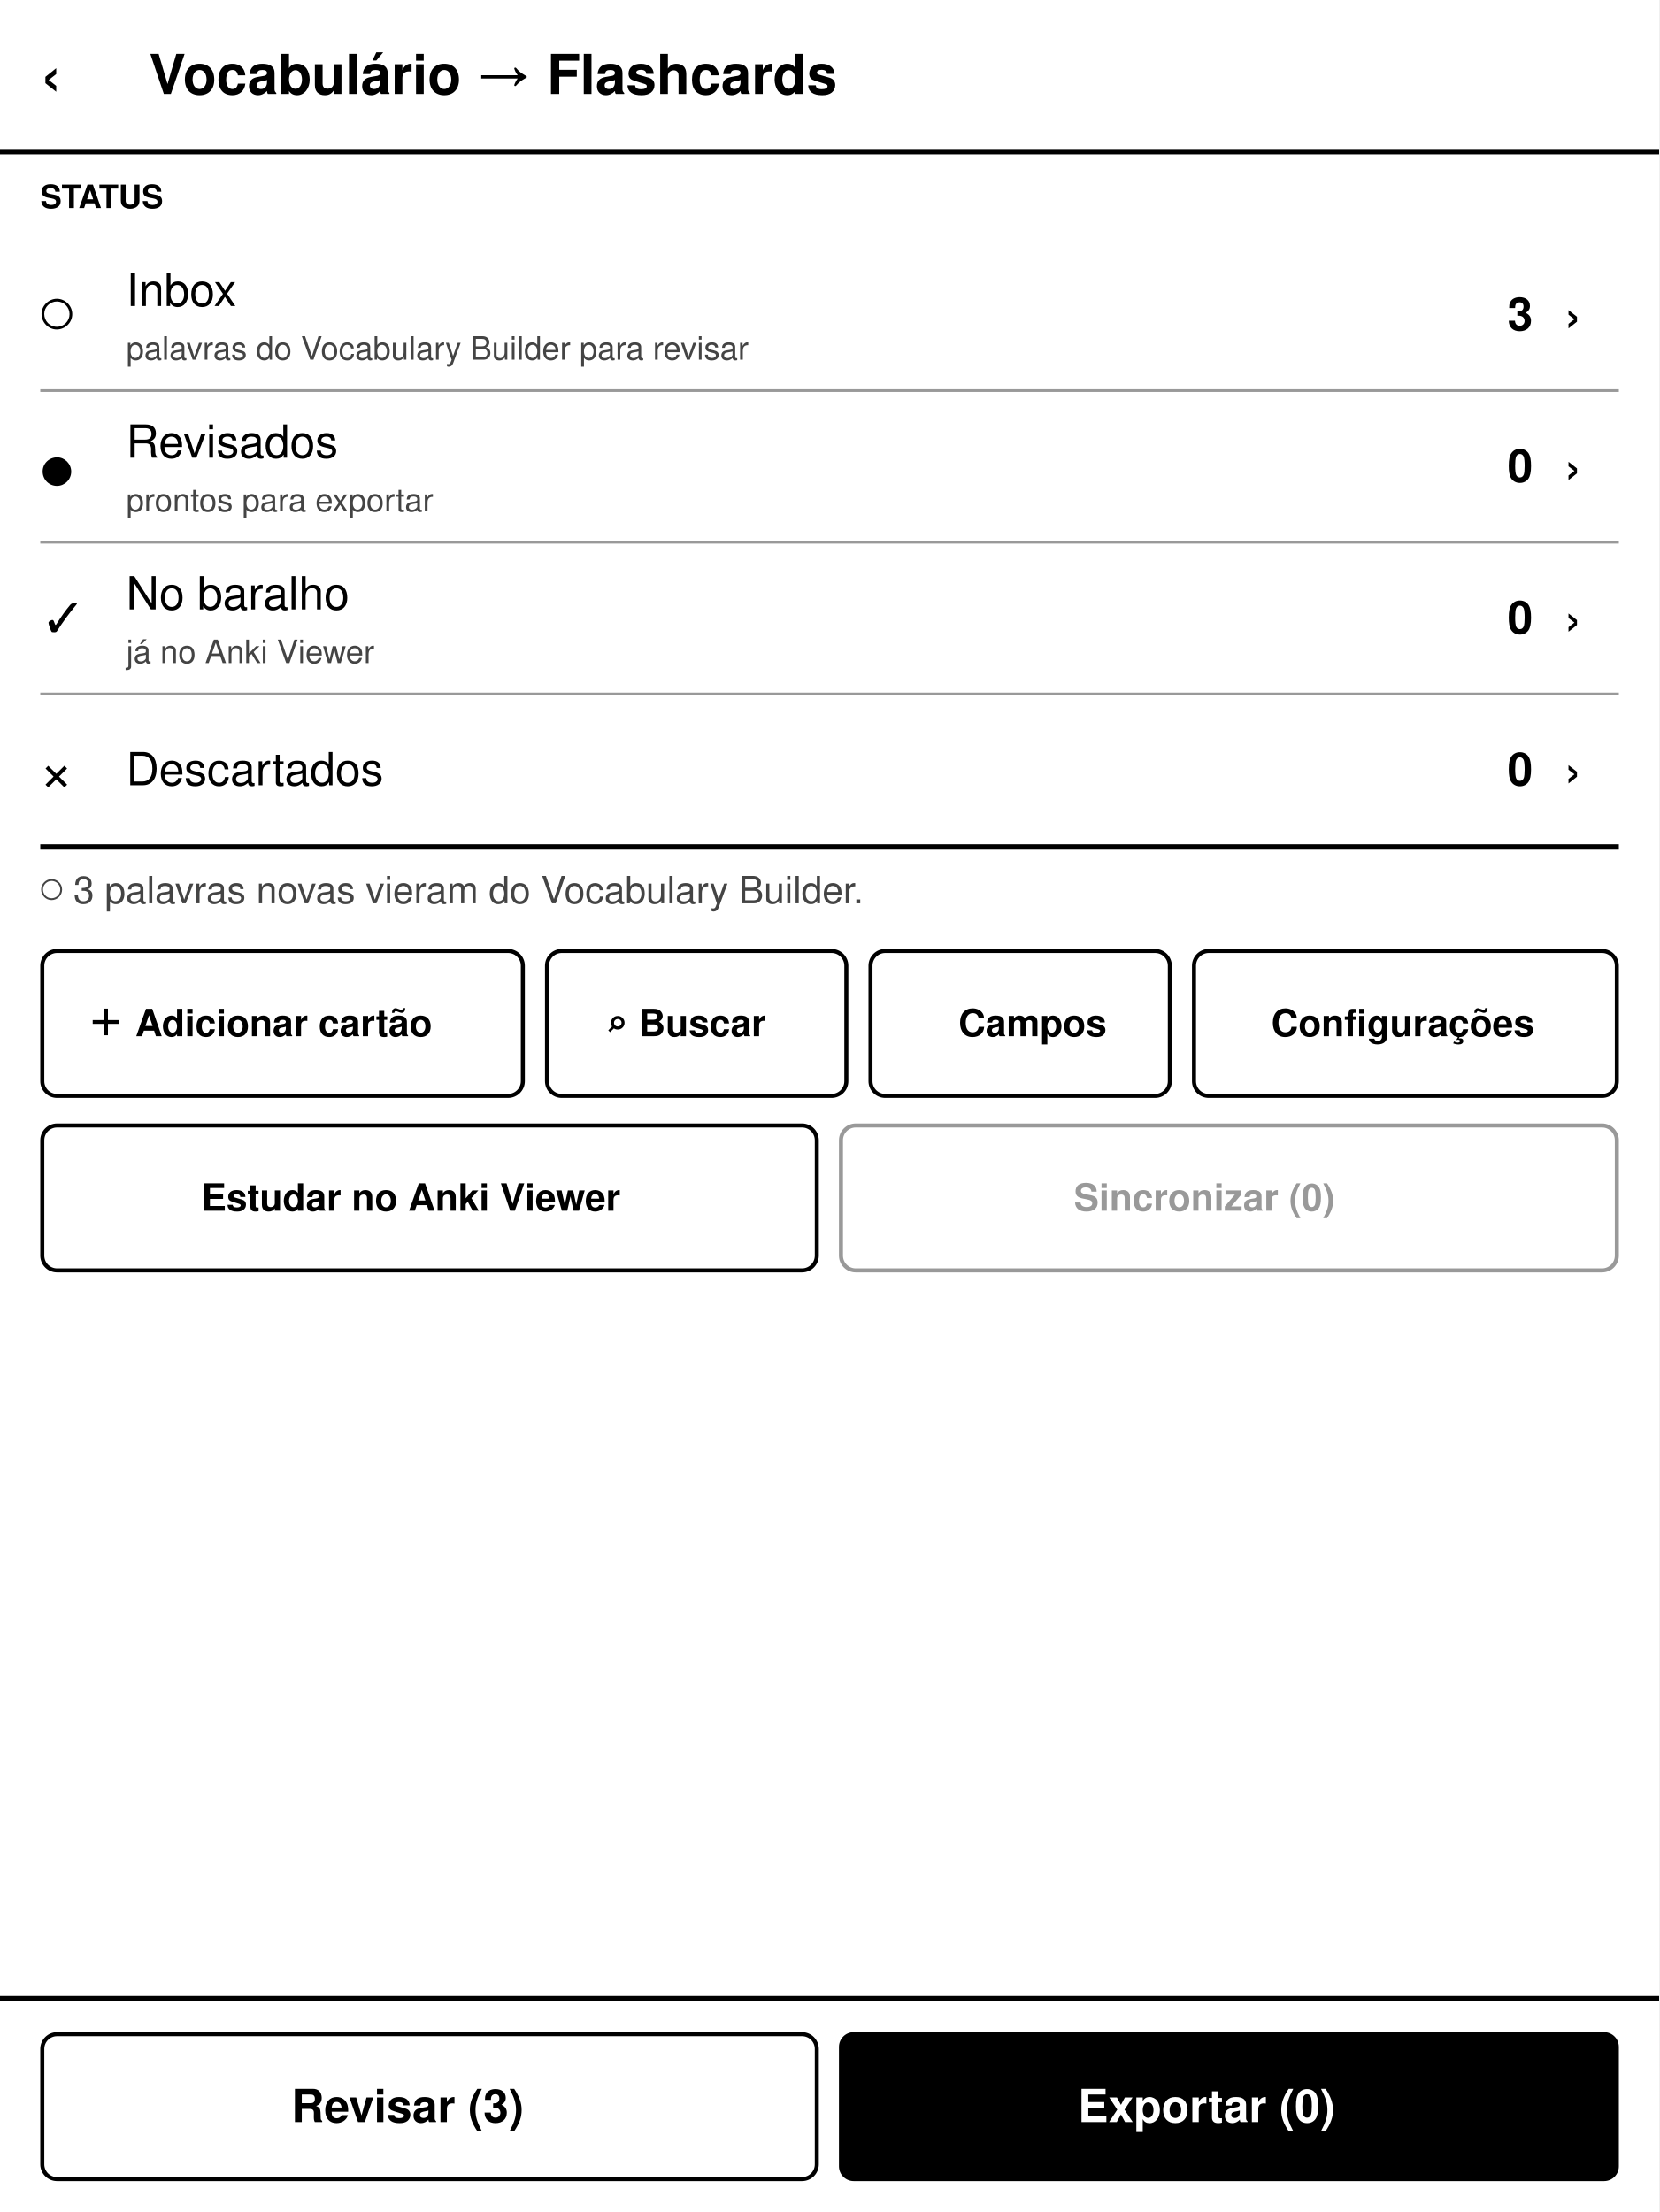
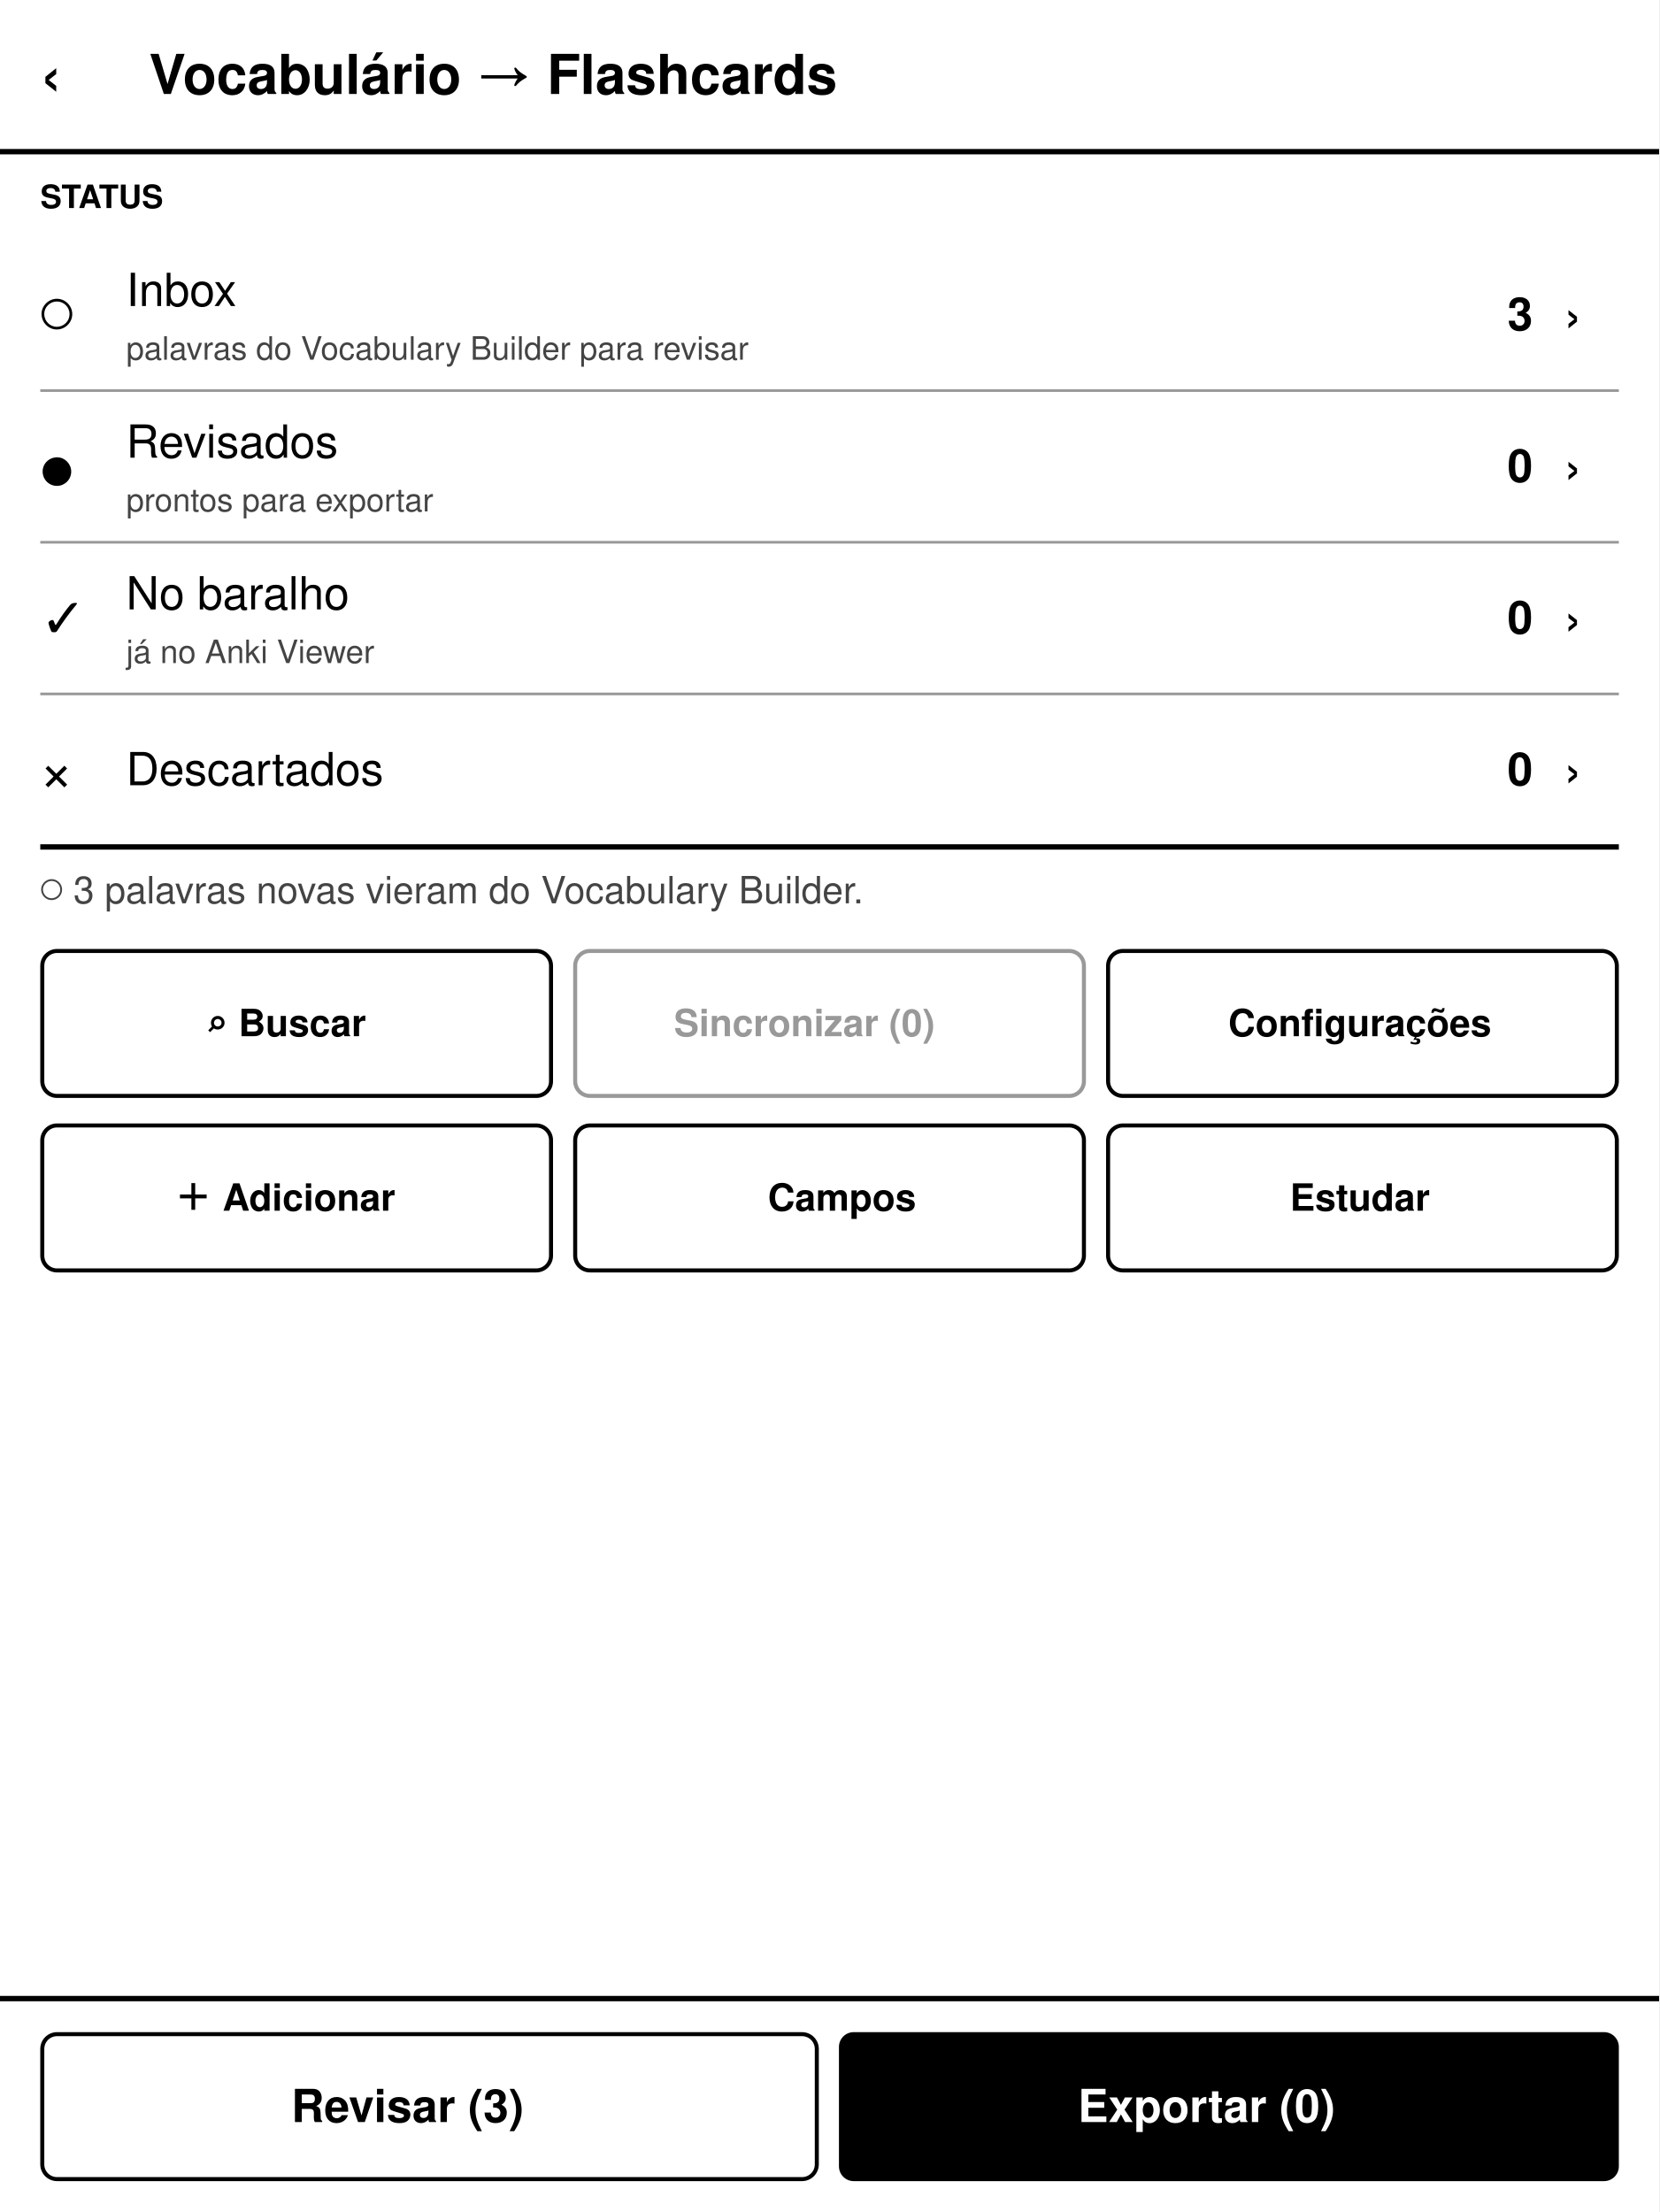
<svg xmlns="http://www.w3.org/2000/svg" width="1236" height="1648" viewBox="0 0 1236 1648" style="background:#fff">
  <rect x="0" y="0" width="1236" height="1648" rx="0" fill="#ffffff" />
  <text x="29" y="74" style="font-family:Helvetica, Arial, sans-serif;font-size:53px" fill="#000000">‹</text>
  <text x="111" y="70" style="font-family:Helvetica, Arial, sans-serif;font-weight:600;font-size:41px" fill="#000000">Vocabulário → Flashcards</text>
  <rect x="0" y="111" width="1236" height="4" fill="#000000" />
  <text x="30" y="155" style="font-family:Helvetica, Arial, sans-serif;font-weight:600;font-size:24px" fill="#000000">STATUS</text>
  <text x="30" y="249" style="font-family:Helvetica, Arial, sans-serif;font-size:41px" fill="#000000">○</text>
  <text x="94" y="228" style="font-family:Helvetica, Arial, sans-serif;font-size:34px" fill="#000000">Inbox</text>
  <text x="94" y="268" style="font-family:Helvetica, Arial, sans-serif;font-size:24px" fill="#444444">palavras do Vocabulary Builder para revisar</text>
  <text x="1123" y="246" style="font-family:Helvetica, Arial, sans-serif;font-weight:600;font-size:34px" fill="#000000">3</text>
  <text x="1165" y="249" style="font-family:Helvetica, Arial, sans-serif;font-size:41px" fill="#000000">›</text>
  <rect x="30" y="290" width="1176" height="2" fill="#999999" />
  <text x="30" y="362" style="font-family:Helvetica, Arial, sans-serif;font-size:41px" fill="#000000">●</text>
  <text x="94" y="341" style="font-family:Helvetica, Arial, sans-serif;font-size:34px" fill="#000000">Revisados</text>
  <text x="94" y="381" style="font-family:Helvetica, Arial, sans-serif;font-size:24px" fill="#444444">prontos para exportar</text>
  <text x="1123" y="359" style="font-family:Helvetica, Arial, sans-serif;font-weight:600;font-size:34px" fill="#000000">0</text>
  <text x="1165" y="362" style="font-family:Helvetica, Arial, sans-serif;font-size:41px" fill="#000000">›</text>
  <rect x="30" y="403" width="1176" height="2" fill="#999999" />
  <text x="30" y="475" style="font-family:Helvetica, Arial, sans-serif;font-size:41px" fill="#000000">✓</text>
  <text x="94" y="454" style="font-family:Helvetica, Arial, sans-serif;font-size:34px" fill="#000000">No baralho</text>
  <text x="94" y="494" style="font-family:Helvetica, Arial, sans-serif;font-size:24px" fill="#444444">já no Anki Viewer</text>
  <text x="1123" y="472" style="font-family:Helvetica, Arial, sans-serif;font-weight:600;font-size:34px" fill="#000000">0</text>
  <text x="1165" y="475" style="font-family:Helvetica, Arial, sans-serif;font-size:41px" fill="#000000">›</text>
  <rect x="30" y="516" width="1176" height="2" fill="#999999" />
  <text x="30" y="588" style="font-family:Helvetica, Arial, sans-serif;font-size:41px" fill="#000000">×</text>
  <text x="94" y="585" style="font-family:Helvetica, Arial, sans-serif;font-size:34px" fill="#000000">Descartados</text>
  <text x="1123" y="585" style="font-family:Helvetica, Arial, sans-serif;font-weight:600;font-size:34px" fill="#000000">0</text>
  <text x="1165" y="588" style="font-family:Helvetica, Arial, sans-serif;font-size:41px" fill="#000000">›</text>
  <rect x="30" y="629" width="1176" height="4" fill="#000000" />
  <text x="30" y="673" text-anchor="start" style="font-family:Helvetica, Arial, sans-serif;font-size:28px" fill="#444444">○ 3 palavras novas vieram do Vocabulary Builder.</text>
-   <rect x="30" y="707" width="361" height="111" rx="11" fill="#ffffff" />
-   <rect x="31.5" y="708.5" width="358.0" height="108.0" rx="11" fill="none" stroke="#000000" stroke-width="3" />
-   <text x="65" y="772" style="font-family:Helvetica, Arial, sans-serif;font-weight:600;font-size:28px" fill="#000000">＋ Adicionar cartão</text>
-   <rect x="406" y="707" width="226" height="111" rx="11" fill="#ffffff" />
-   <rect x="407.5" y="708.5" width="223.0" height="108.0" rx="11" fill="none" stroke="#000000" stroke-width="3" />
-   <text x="451" y="772" style="font-family:Helvetica, Arial, sans-serif;font-weight:600;font-size:28px" fill="#000000">⌕ Buscar</text>
-   <rect x="647" y="707" width="226" height="111" rx="11" fill="#ffffff" />
-   <rect x="648.5" y="708.5" width="223.0" height="108.0" rx="11" fill="none" stroke="#000000" stroke-width="3" />
-   <text x="714" y="772" style="font-family:Helvetica, Arial, sans-serif;font-weight:600;font-size:28px" fill="#000000">Campos</text>
-   <rect x="888" y="707" width="318" height="111" rx="11" fill="#ffffff" />
-   <rect x="889.5" y="708.5" width="315.0" height="108.0" rx="11" fill="none" stroke="#000000" stroke-width="3" />
-   <text x="947" y="772" style="font-family:Helvetica, Arial, sans-serif;font-weight:600;font-size:28px" fill="#000000">Configurações</text>
-   <rect x="30" y="837" width="580" height="111" rx="11" fill="#ffffff" />
-   <rect x="31.5" y="838.5" width="577.0" height="108.0" rx="11" fill="none" stroke="#000000" stroke-width="3" />
-   <text x="150" y="902" style="font-family:Helvetica, Arial, sans-serif;font-weight:600;font-size:28px" fill="#000000">Estudar no Anki Viewer</text>
-   <rect x="625" y="837" width="581" height="111" rx="11" fill="#ffffff" />
-   <rect x="626.5" y="838.5" width="578.0" height="108.0" rx="11" fill="none" stroke="#999999" stroke-width="3" />
-   <text x="800" y="902" style="font-family:Helvetica, Arial, sans-serif;font-weight:600;font-size:28px" fill="#999999">Sincronizar (0)</text>
+   <rect x="30" y="707" width="382" height="111" rx="11" fill="#ffffff" />
+   <rect x="31.5" y="708.5" width="379.0" height="108.0" rx="11" fill="none" stroke="#000000" stroke-width="3" />
+   <text x="153" y="772" style="font-family:Helvetica, Arial, sans-serif;font-weight:600;font-size:28px" fill="#000000">⌕ Buscar</text>
+   <rect x="427" y="707" width="382" height="111" rx="11" fill="#ffffff" />
+   <rect x="428.5" y="708.5" width="379.0" height="108.0" rx="11" fill="none" stroke="#999999" stroke-width="3" />
+   <text x="502" y="772" style="font-family:Helvetica, Arial, sans-serif;font-weight:600;font-size:28px" fill="#999999">Sincronizar (0)</text>
+   <rect x="824" y="707" width="382" height="111" rx="11" fill="#ffffff" />
+   <rect x="825.5" y="708.5" width="379.0" height="108.0" rx="11" fill="none" stroke="#000000" stroke-width="3" />
+   <text x="915" y="772" style="font-family:Helvetica, Arial, sans-serif;font-weight:600;font-size:28px" fill="#000000">Configurações</text>
+   <rect x="30" y="837" width="382" height="111" rx="11" fill="#ffffff" />
+   <rect x="31.5" y="838.5" width="379.0" height="108.0" rx="11" fill="none" stroke="#000000" stroke-width="3" />
+   <text x="130" y="902" style="font-family:Helvetica, Arial, sans-serif;font-weight:600;font-size:28px" fill="#000000">＋ Adicionar</text>
+   <rect x="427" y="837" width="382" height="111" rx="11" fill="#ffffff" />
+   <rect x="428.5" y="838.5" width="379.0" height="108.0" rx="11" fill="none" stroke="#000000" stroke-width="3" />
+   <text x="572" y="902" style="font-family:Helvetica, Arial, sans-serif;font-weight:600;font-size:28px" fill="#000000">Campos</text>
+   <rect x="824" y="837" width="382" height="111" rx="11" fill="#ffffff" />
+   <rect x="825.5" y="838.5" width="379.0" height="108.0" rx="11" fill="none" stroke="#000000" stroke-width="3" />
+   <text x="961" y="902" style="font-family:Helvetica, Arial, sans-serif;font-weight:600;font-size:28px" fill="#000000">Estudar</text>
  <rect x="0" y="1487" width="1236" height="4" fill="#000000" />
  <rect x="30" y="1514" width="580" height="111" rx="11" fill="#ffffff" />
  <rect x="31.5" y="1515.5" width="577.0" height="108.0" rx="11" fill="none" stroke="#000000" stroke-width="3" />
  <text x="217" y="1581" style="font-family:Helvetica, Arial, sans-serif;font-weight:600;font-size:34px" fill="#000000">Revisar (3)</text>
  <rect x="625" y="1514" width="581" height="111" rx="11" fill="#000000" />
  <text x="803" y="1581" style="font-family:Helvetica, Arial, sans-serif;font-weight:600;font-size:34px" fill="#ffffff">Exportar (0)</text>
</svg>
